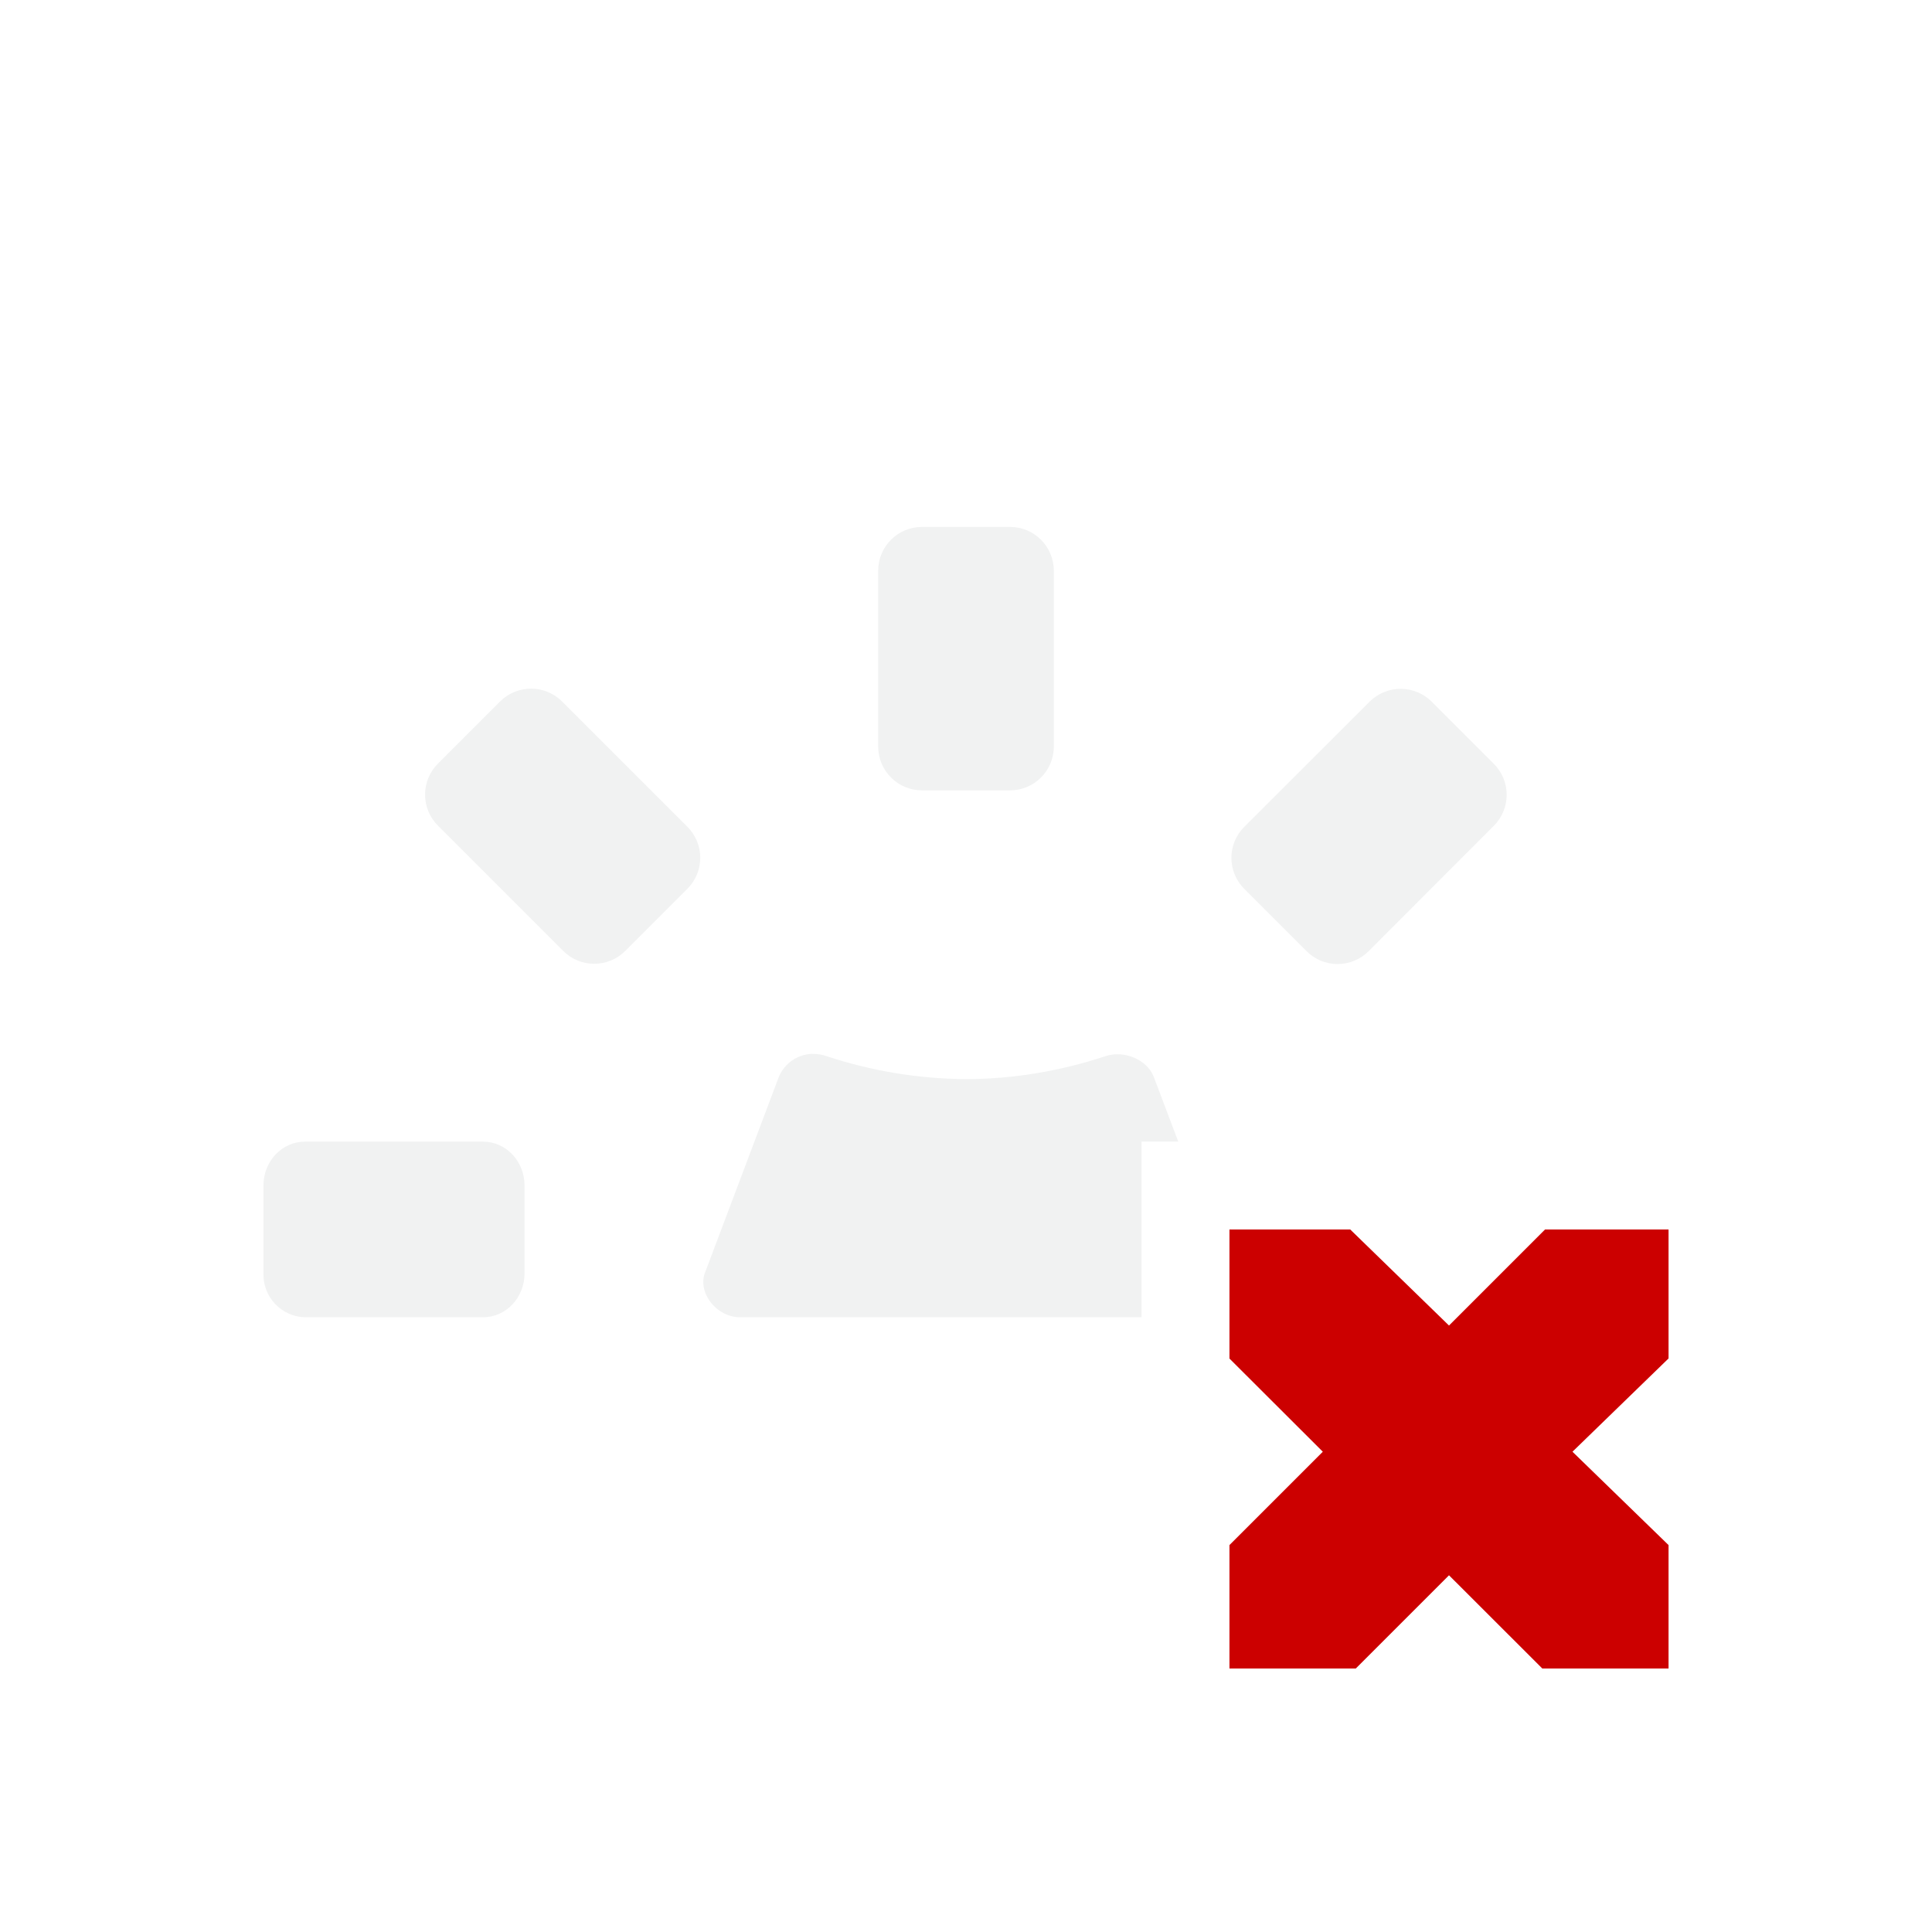
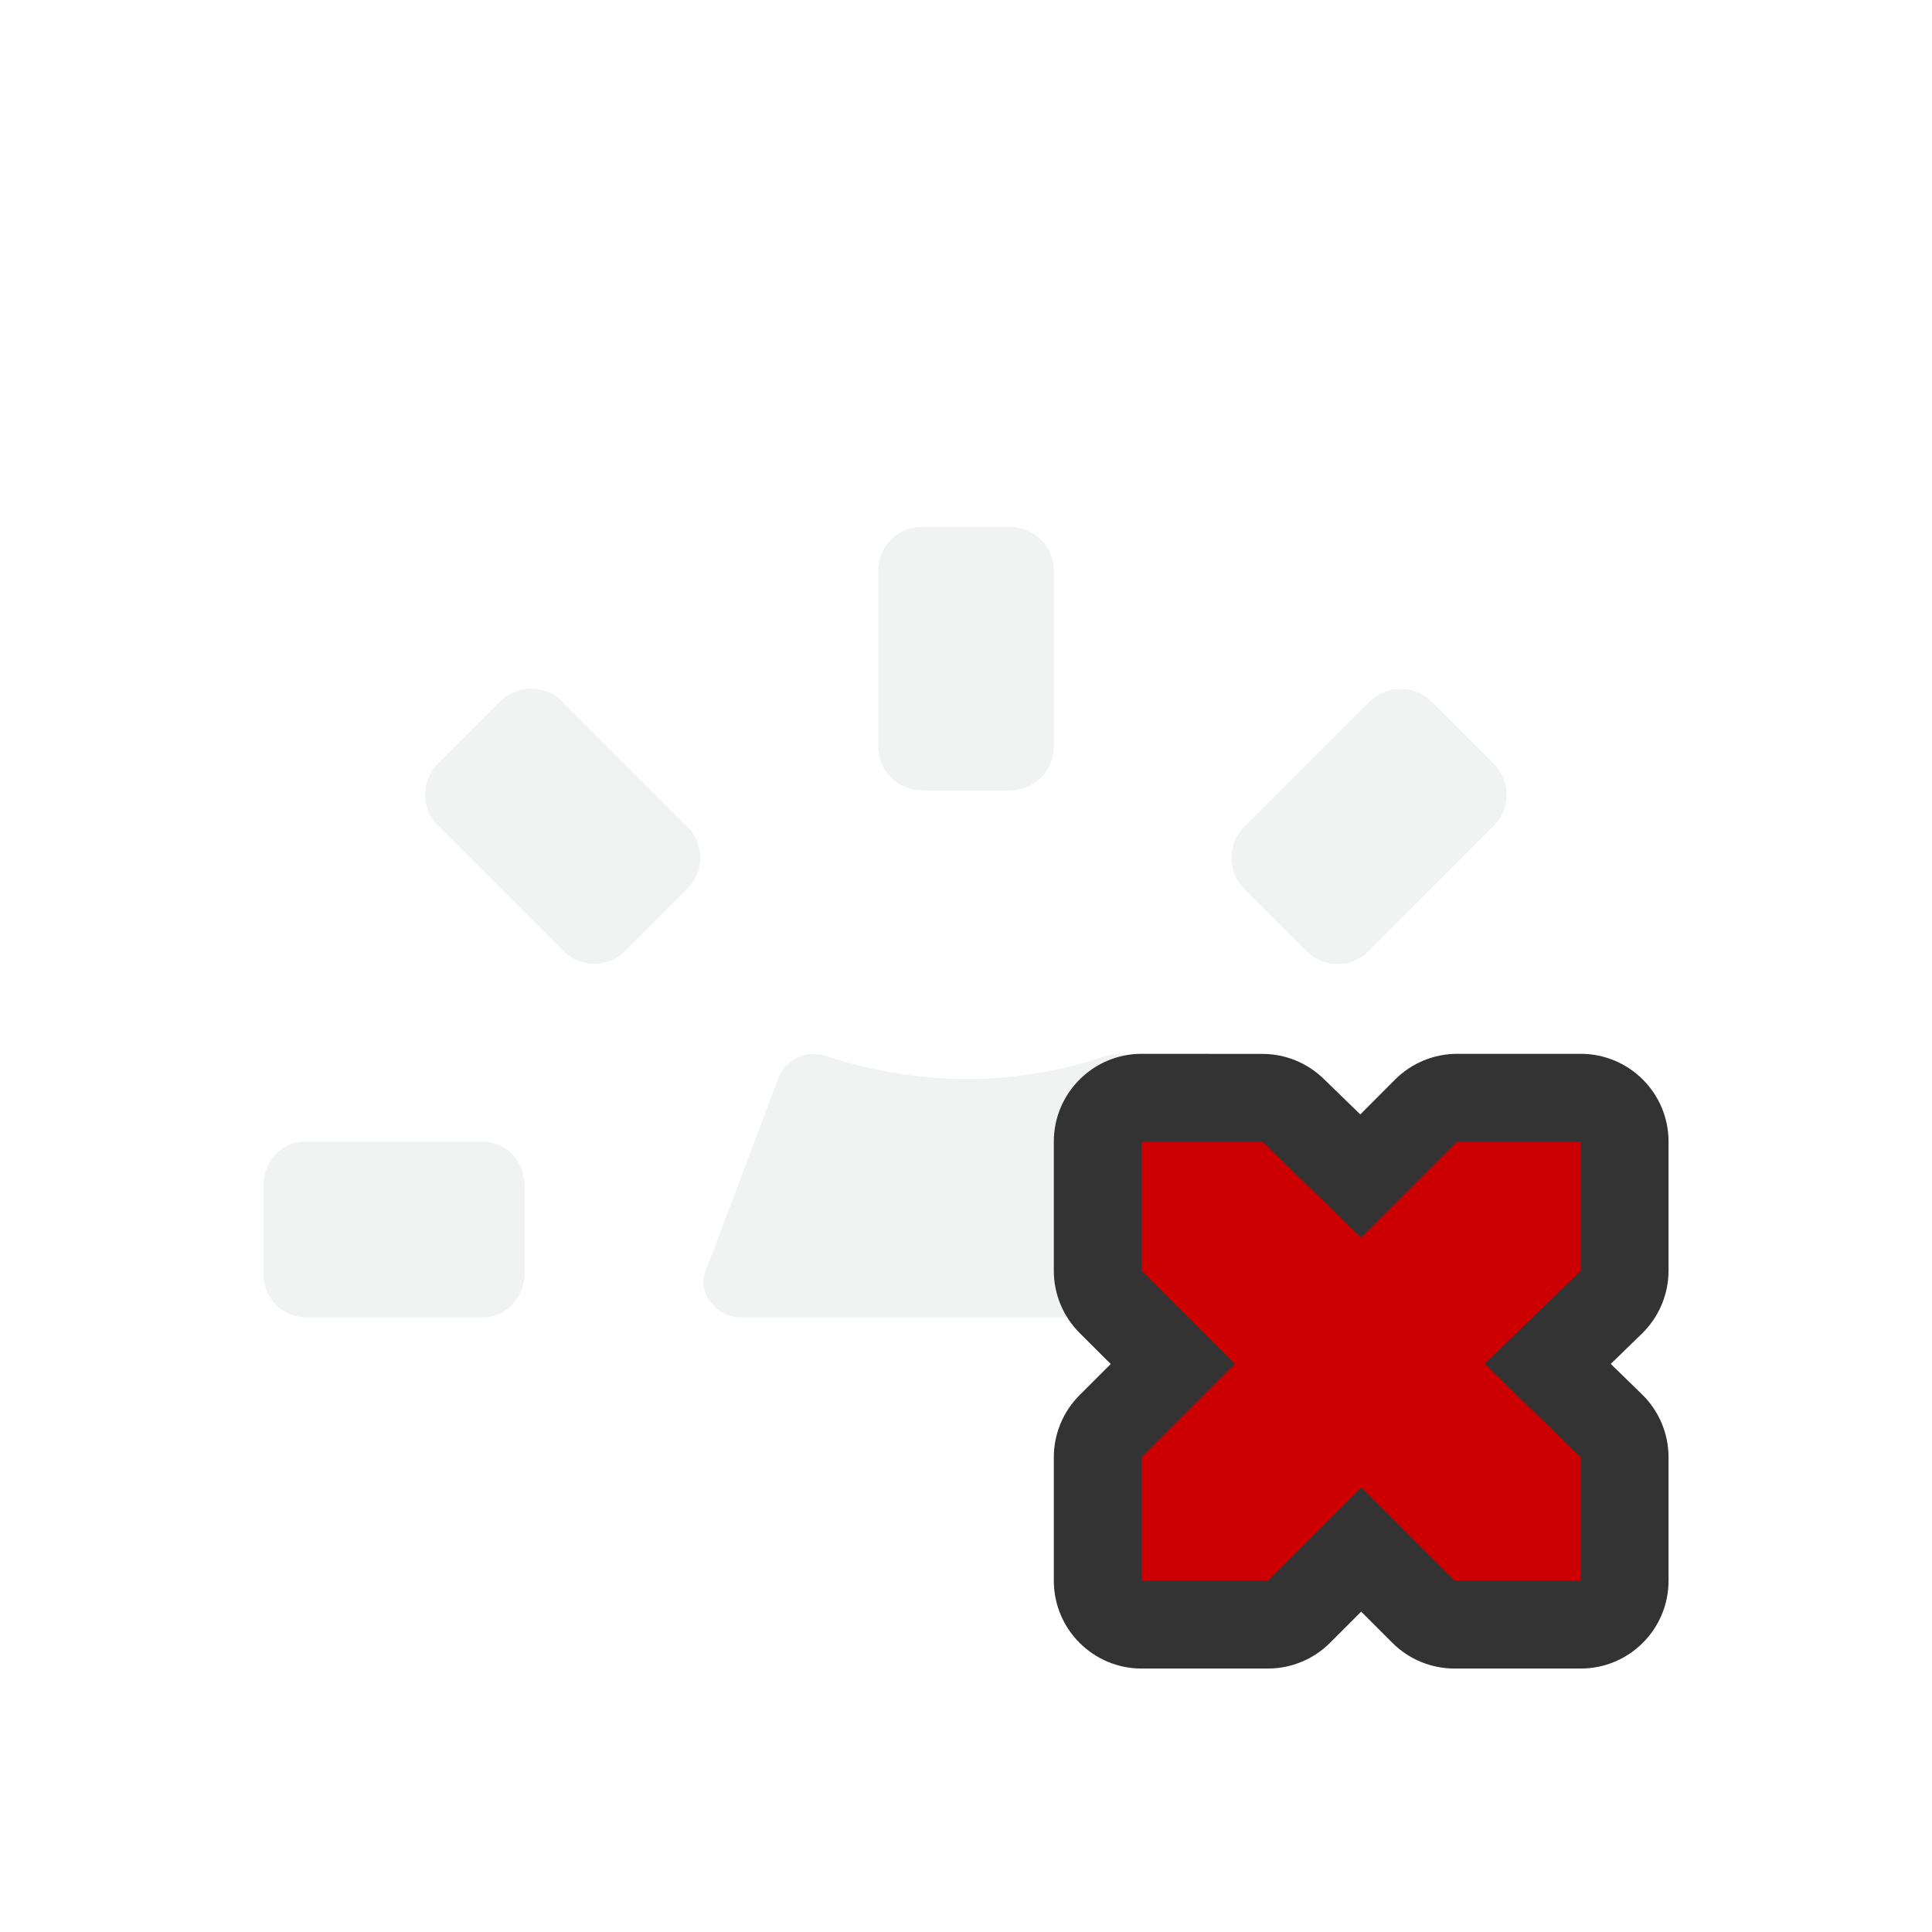
- <svg xmlns="http://www.w3.org/2000/svg" id="svg8" version="1.1" viewBox="-3 -3 22 22">
-   <path id="path2" style="color:#f1f2f2;fill:#f1f2f2" d="m7.5 3c-0.277 0-0.5 0.223-0.5 0.5v2a0.499 0.499 0 0 0 0.5 0.5h1c0.277 0 0.5-0.223 0.5-0.5v-2c0-0.277-0.223-0.5-0.5-0.5h-1zm-4.445 1.842a0.499 0.499 0 0 0 -0.361 0.146l-0.707 0.707a0.499 0.499 0 0 0 0 0.707l1.426 1.426a0.499 0.499 0 0 0 0.707 0l0.707-0.707a0.499 0.499 0 0 0 0 -0.707l-1.426-1.426a0.499 0.499 0 0 0 -0.346 -0.146zm9.9 0.002a0.499 0.499 0 0 0 -0.359 0.146l-1.426 1.424a0.499 0.499 0 0 0 0 0.709l0.707 0.707a0.499 0.499 0 0 0 0.709 0l1.424-1.426a0.499 0.499 0 0 0 0 -0.707l-0.707-0.707a0.499 0.499 0 0 0 -0.348 -0.146zm-6.711 4.156a0.428 0.428 0 0 0 -0.375 0.262l-0.836 2.217c-0.101 0.234 0.126 0.527 0.404 0.521a25395 25395 0 0 0 4.562 0v-2h0.418l-0.279-0.738c-0.073-0.193-0.336-0.307-0.547-0.236-0.213 0.07-0.82 0.262-1.586 0.262a5.147 5.147 0 0 1 -1.588 -0.26 0.465 0.465 0 0 0 -0.174 -0.027zm-5.771 1c-0.262 0-0.473 0.223-0.473 0.5v1a0.486 0.486 0 0 0 0.473 0.5h2.027c0.262 0 0.473-0.223 0.473-0.5v-1c0-0.277-0.211-0.5-0.473-0.5h-2.027z" />
-   <path id="path4560" style="color:#f1f2f2;fill:#cc0000" overflow="visible" d="m11 11h1.375l1.125 1.094 1.094-1.094h1.406v1.469l-1.094 1.062 1.094 1.063v1.406h-1.437l-1.063-1.062-1.062 1.062h-1.438v-1.406l1.063-1.063-1.063-1.061z" />
+ <svg xmlns="http://www.w3.org/2000/svg" viewBox="-3 -3 22 22" version="1.1">
+   <path style="color:#f1f2f2" fill="#f1f2f2" d="m7.5 3c-0.277 0-0.5 0.223-0.5 0.5v2a0.499 0.499 0 0 0 0.5 0.5h1c0.277 0 0.5-0.223 0.5-0.5v-2c0-0.277-0.223-0.5-0.5-0.5h-1zm-4.445 1.842a0.499 0.499 0 0 0 -0.361 0.146l-0.707 0.707a0.499 0.499 0 0 0 0 0.707l1.426 1.426a0.499 0.499 0 0 0 0.707 0l0.707-0.707a0.499 0.499 0 0 0 0 -0.707l-1.426-1.426a0.499 0.499 0 0 0 -0.346 -0.146zm9.9 0.002a0.499 0.499 0 0 0 -0.359 0.146l-1.426 1.424a0.499 0.499 0 0 0 0 0.709l0.707 0.707a0.499 0.499 0 0 0 0.709 0l1.424-1.426a0.499 0.499 0 0 0 0 -0.707l-0.707-0.707a0.499 0.499 0 0 0 -0.348 -0.146zm-6.711 4.156a0.428 0.428 0 0 0 -0.375 0.262l-0.836 2.217c-0.101 0.234 0.126 0.527 0.404 0.521a25395 25395 0 0 0 4.562 0v-2h0.418l-0.279-0.738c-0.073-0.193-0.336-0.307-0.547-0.236-0.213 0.07-0.82 0.262-1.586 0.262a5.147 5.147 0 0 1 -1.588 -0.26 0.465 0.465 0 0 0 -0.174 -0.027zm-5.771 1c-0.262 0-0.473 0.223-0.473 0.5v1a0.486 0.486 0 0 0 0.473 0.5h2.027c0.262 0 0.473-0.223 0.473-0.5v-1c0-0.277-0.211-0.5-0.473-0.5h-2.027z" />
+   <path style="color:#f1f2f2" fill="#333" d="m10 9a1 1 0 0 0 -1 1v1.471a1 1 0 0 0 0.293 0.707l0.355 0.354-0.355 0.355a1 1 0 0 0 -0.293 0.707v1.406a1 1 0 0 0 1 1h1.438a1 1 0 0 0 0.707 -0.293l0.355-0.355 0.355 0.355a1 1 0 0 0 0.707 0.293h1.438a1 1 0 0 0 1 -1v-1.406a1 1 0 0 0 -0.303 -0.717l-0.355-0.346 0.355-0.345a1 1 0 0 0 0.303 -0.717v-1.469a1 1 0 0 0 -1 -1h-1.407a1 1 0 0 0 -0.707 0.293l-0.396 0.397-0.418-0.406a1 1 0 0 0 -0.698 -0.283z" />
+   <path style="color:#f1f2f2" d="m10 10h1.375l1.125 1.094 1.094-1.094h1.406v1.469l-1.094 1.062 1.094 1.063v1.406h-1.438l-1.062-1.063-1.063 1.063h-1.437v-1.406l1.063-1.063-1.063-1.061z" overflow="visible" fill="#c00" />
</svg>
